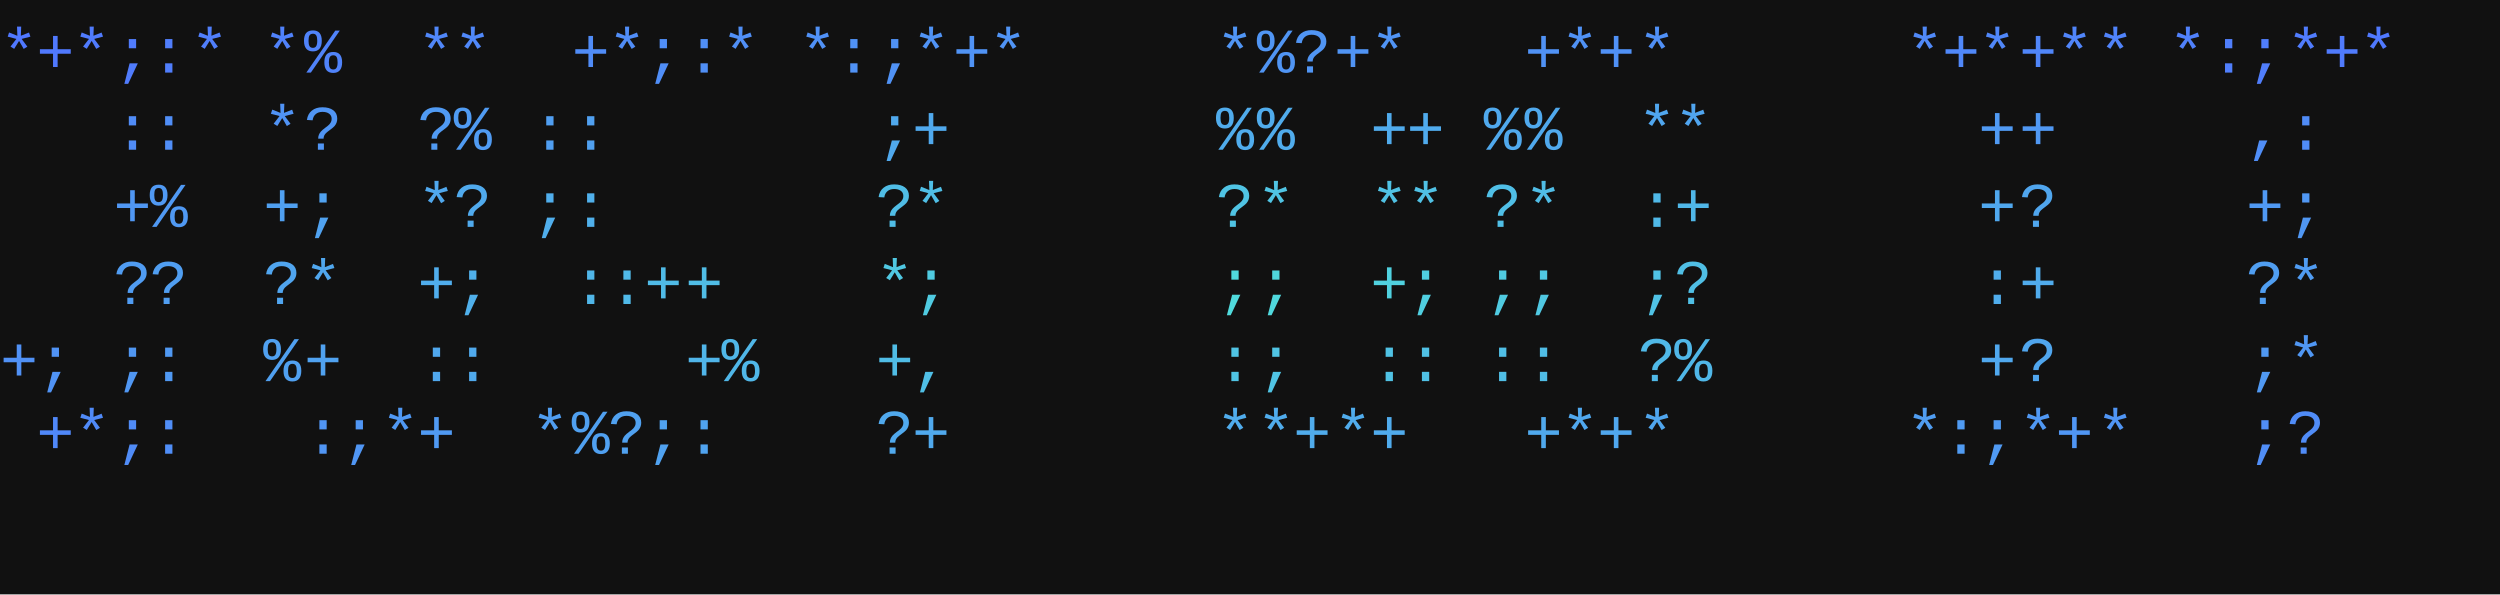
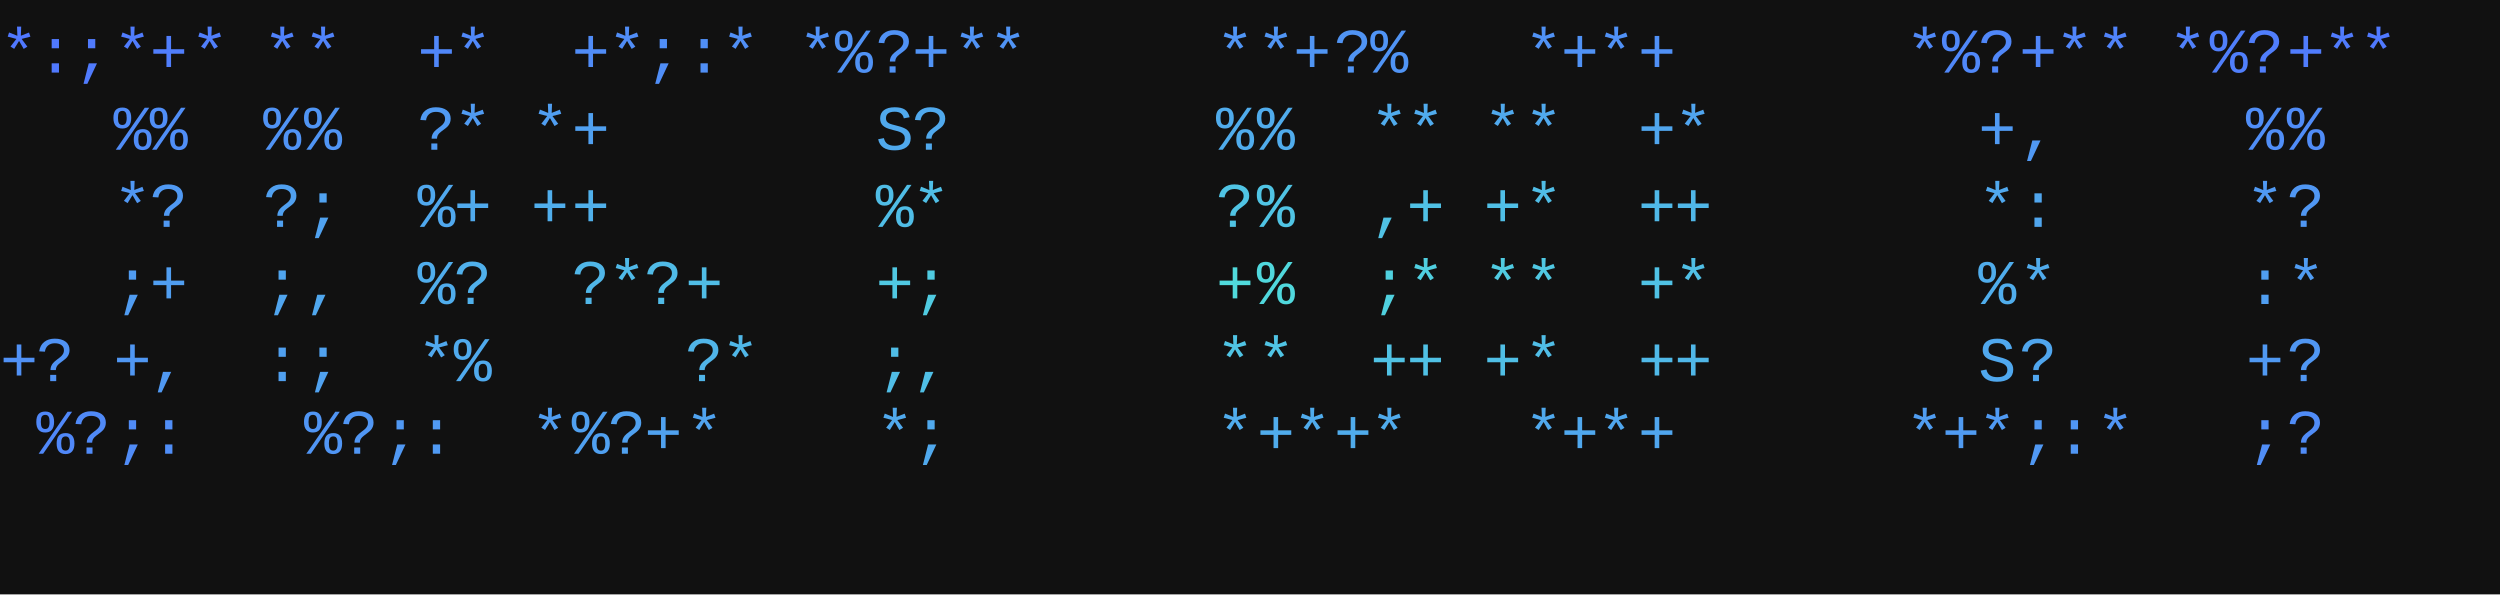
<svg xmlns="http://www.w3.org/2000/svg" width="551" height="131">
  <rect width="551" height="131" fill="#111111" />
  <text x="0" y="16" fill="#5078ff" font-size="14" font-family="Courier New, Courier, monospace">*</text>
-   <text x="8" y="16" fill="#5079fe" font-size="14" font-family="Courier New, Courier, monospace">+</text>
-   <text x="16" y="16" fill="#507bfd" font-size="14" font-family="Courier New, Courier, monospace">*</text>
-   <text x="25" y="16" fill="#507cfd" font-size="14" font-family="Courier New, Courier, monospace">;</text>
-   <text x="33" y="16" fill="#507efc" font-size="14" font-family="Courier New, Courier, monospace">:</text>
+   <text x="8" y="16" fill="#5079fe" font-size="14" font-family="Courier New, Courier, monospace">:</text>
+   <text x="16" y="16" fill="#507bfd" font-size="14" font-family="Courier New, Courier, monospace">;</text>
+   <text x="25" y="16" fill="#507cfd" font-size="14" font-family="Courier New, Courier, monospace">*</text>
+   <text x="33" y="16" fill="#507efc" font-size="14" font-family="Courier New, Courier, monospace">+</text>
  <text x="42" y="16" fill="#507ffc" font-size="14" font-family="Courier New, Courier, monospace">*</text>
  <text x="58" y="16" fill="#5082fb" font-size="14" font-family="Courier New, Courier, monospace">*</text>
-   <text x="67" y="16" fill="#5083fa" font-size="14" font-family="Courier New, Courier, monospace">%</text>
-   <text x="92" y="16" fill="#5087f9" font-size="14" font-family="Courier New, Courier, monospace">*</text>
+   <text x="67" y="16" fill="#5083fa" font-size="14" font-family="Courier New, Courier, monospace">*</text>
+   <text x="92" y="16" fill="#5087f9" font-size="14" font-family="Courier New, Courier, monospace">+</text>
  <text x="100" y="16" fill="#5088f9" font-size="14" font-family="Courier New, Courier, monospace">*</text>
  <text x="126" y="16" fill="#508cf7" font-size="14" font-family="Courier New, Courier, monospace">+</text>
  <text x="134" y="16" fill="#508df7" font-size="14" font-family="Courier New, Courier, monospace">*</text>
  <text x="142" y="16" fill="#508ef7" font-size="14" font-family="Courier New, Courier, monospace">;</text>
  <text x="151" y="16" fill="#508ff6" font-size="14" font-family="Courier New, Courier, monospace">:</text>
  <text x="159" y="16" fill="#508ff6" font-size="14" font-family="Courier New, Courier, monospace">*</text>
  <text x="176" y="16" fill="#5091f6" font-size="14" font-family="Courier New, Courier, monospace">*</text>
-   <text x="184" y="16" fill="#5092f5" font-size="14" font-family="Courier New, Courier, monospace">:</text>
-   <text x="193" y="16" fill="#5092f5" font-size="14" font-family="Courier New, Courier, monospace">;</text>
-   <text x="201" y="16" fill="#5093f5" font-size="14" font-family="Courier New, Courier, monospace">*</text>
-   <text x="210" y="16" fill="#5093f5" font-size="14" font-family="Courier New, Courier, monospace">+</text>
+   <text x="184" y="16" fill="#5092f5" font-size="14" font-family="Courier New, Courier, monospace">%</text>
+   <text x="193" y="16" fill="#5092f5" font-size="14" font-family="Courier New, Courier, monospace">?</text>
+   <text x="201" y="16" fill="#5093f5" font-size="14" font-family="Courier New, Courier, monospace">+</text>
+   <text x="210" y="16" fill="#5093f5" font-size="14" font-family="Courier New, Courier, monospace">*</text>
  <text x="218" y="16" fill="#5094f5" font-size="14" font-family="Courier New, Courier, monospace">*</text>
  <text x="268" y="16" fill="#5095f4" font-size="14" font-family="Courier New, Courier, monospace">*</text>
-   <text x="277" y="16" fill="#5095f4" font-size="14" font-family="Courier New, Courier, monospace">%</text>
-   <text x="285" y="16" fill="#5095f4" font-size="14" font-family="Courier New, Courier, monospace">?</text>
-   <text x="294" y="16" fill="#5094f4" font-size="14" font-family="Courier New, Courier, monospace">+</text>
-   <text x="302" y="16" fill="#5094f5" font-size="14" font-family="Courier New, Courier, monospace">*</text>
-   <text x="336" y="16" fill="#5092f5" font-size="14" font-family="Courier New, Courier, monospace">+</text>
-   <text x="344" y="16" fill="#5092f5" font-size="14" font-family="Courier New, Courier, monospace">*</text>
-   <text x="352" y="16" fill="#5091f6" font-size="14" font-family="Courier New, Courier, monospace">+</text>
-   <text x="361" y="16" fill="#5090f6" font-size="14" font-family="Courier New, Courier, monospace">*</text>
+   <text x="277" y="16" fill="#5095f4" font-size="14" font-family="Courier New, Courier, monospace">*</text>
+   <text x="285" y="16" fill="#5095f4" font-size="14" font-family="Courier New, Courier, monospace">+</text>
+   <text x="294" y="16" fill="#5094f4" font-size="14" font-family="Courier New, Courier, monospace">?</text>
+   <text x="302" y="16" fill="#5094f5" font-size="14" font-family="Courier New, Courier, monospace">%</text>
+   <text x="336" y="16" fill="#5092f5" font-size="14" font-family="Courier New, Courier, monospace">*</text>
+   <text x="344" y="16" fill="#5092f5" font-size="14" font-family="Courier New, Courier, monospace">+</text>
+   <text x="352" y="16" fill="#5091f6" font-size="14" font-family="Courier New, Courier, monospace">*</text>
+   <text x="361" y="16" fill="#5090f6" font-size="14" font-family="Courier New, Courier, monospace">+</text>
  <text x="420" y="16" fill="#5089f8" font-size="14" font-family="Courier New, Courier, monospace">*</text>
-   <text x="428" y="16" fill="#5088f9" font-size="14" font-family="Courier New, Courier, monospace">+</text>
-   <text x="436" y="16" fill="#5087f9" font-size="14" font-family="Courier New, Courier, monospace">*</text>
+   <text x="428" y="16" fill="#5088f9" font-size="14" font-family="Courier New, Courier, monospace">%</text>
+   <text x="436" y="16" fill="#5087f9" font-size="14" font-family="Courier New, Courier, monospace">?</text>
  <text x="445" y="16" fill="#5086f9" font-size="14" font-family="Courier New, Courier, monospace">+</text>
  <text x="453" y="16" fill="#5085fa" font-size="14" font-family="Courier New, Courier, monospace">*</text>
  <text x="462" y="16" fill="#5083fa" font-size="14" font-family="Courier New, Courier, monospace">*</text>
  <text x="478" y="16" fill="#5081fb" font-size="14" font-family="Courier New, Courier, monospace">*</text>
-   <text x="487" y="16" fill="#507ffc" font-size="14" font-family="Courier New, Courier, monospace">:</text>
-   <text x="495" y="16" fill="#507efc" font-size="14" font-family="Courier New, Courier, monospace">;</text>
-   <text x="504" y="16" fill="#507cfd" font-size="14" font-family="Courier New, Courier, monospace">*</text>
-   <text x="512" y="16" fill="#507bfd" font-size="14" font-family="Courier New, Courier, monospace">+</text>
+   <text x="487" y="16" fill="#507ffc" font-size="14" font-family="Courier New, Courier, monospace">%</text>
+   <text x="495" y="16" fill="#507efc" font-size="14" font-family="Courier New, Courier, monospace">?</text>
+   <text x="504" y="16" fill="#507cfd" font-size="14" font-family="Courier New, Courier, monospace">+</text>
+   <text x="512" y="16" fill="#507bfd" font-size="14" font-family="Courier New, Courier, monospace">*</text>
  <text x="520" y="16" fill="#5079fe" font-size="14" font-family="Courier New, Courier, monospace">*</text>
-   <text x="25" y="33" fill="#508cf7" font-size="14" font-family="Courier New, Courier, monospace">:</text>
-   <text x="33" y="33" fill="#508ef7" font-size="14" font-family="Courier New, Courier, monospace">:</text>
-   <text x="58" y="33" fill="#5093f5" font-size="14" font-family="Courier New, Courier, monospace">*</text>
-   <text x="67" y="33" fill="#5095f4" font-size="14" font-family="Courier New, Courier, monospace">?</text>
+   <text x="25" y="33" fill="#508cf7" font-size="14" font-family="Courier New, Courier, monospace">%</text>
+   <text x="33" y="33" fill="#508ef7" font-size="14" font-family="Courier New, Courier, monospace">%</text>
+   <text x="58" y="33" fill="#5093f5" font-size="14" font-family="Courier New, Courier, monospace">%</text>
+   <text x="67" y="33" fill="#5095f4" font-size="14" font-family="Courier New, Courier, monospace">%</text>
  <text x="92" y="33" fill="#509af3" font-size="14" font-family="Courier New, Courier, monospace">?</text>
-   <text x="100" y="33" fill="#509bf2" font-size="14" font-family="Courier New, Courier, monospace">%</text>
-   <text x="117" y="33" fill="#509ef1" font-size="14" font-family="Courier New, Courier, monospace">:</text>
-   <text x="126" y="33" fill="#50a0f0" font-size="14" font-family="Courier New, Courier, monospace">:</text>
-   <text x="193" y="33" fill="#50a9ed" font-size="14" font-family="Courier New, Courier, monospace">;</text>
-   <text x="201" y="33" fill="#50a9ed" font-size="14" font-family="Courier New, Courier, monospace">+</text>
+   <text x="100" y="33" fill="#509bf2" font-size="14" font-family="Courier New, Courier, monospace">*</text>
+   <text x="117" y="33" fill="#509ef1" font-size="14" font-family="Courier New, Courier, monospace">*</text>
+   <text x="126" y="33" fill="#50a0f0" font-size="14" font-family="Courier New, Courier, monospace">+</text>
+   <text x="193" y="33" fill="#50a9ed" font-size="14" font-family="Courier New, Courier, monospace">S</text>
+   <text x="201" y="33" fill="#50a9ed" font-size="14" font-family="Courier New, Courier, monospace">?</text>
  <text x="268" y="33" fill="#50acec" font-size="14" font-family="Courier New, Courier, monospace">%</text>
  <text x="277" y="33" fill="#50acec" font-size="14" font-family="Courier New, Courier, monospace">%</text>
-   <text x="302" y="33" fill="#50abec" font-size="14" font-family="Courier New, Courier, monospace">+</text>
-   <text x="310" y="33" fill="#50abed" font-size="14" font-family="Courier New, Courier, monospace">+</text>
-   <text x="327" y="33" fill="#50a9ed" font-size="14" font-family="Courier New, Courier, monospace">%</text>
-   <text x="336" y="33" fill="#50a9ed" font-size="14" font-family="Courier New, Courier, monospace">%</text>
-   <text x="361" y="33" fill="#50a6ee" font-size="14" font-family="Courier New, Courier, monospace">*</text>
+   <text x="302" y="33" fill="#50abec" font-size="14" font-family="Courier New, Courier, monospace">*</text>
+   <text x="310" y="33" fill="#50abed" font-size="14" font-family="Courier New, Courier, monospace">*</text>
+   <text x="327" y="33" fill="#50a9ed" font-size="14" font-family="Courier New, Courier, monospace">*</text>
+   <text x="336" y="33" fill="#50a9ed" font-size="14" font-family="Courier New, Courier, monospace">*</text>
+   <text x="361" y="33" fill="#50a6ee" font-size="14" font-family="Courier New, Courier, monospace">+</text>
  <text x="369" y="33" fill="#50a5ef" font-size="14" font-family="Courier New, Courier, monospace">*</text>
  <text x="436" y="33" fill="#509af3" font-size="14" font-family="Courier New, Courier, monospace">+</text>
-   <text x="445" y="33" fill="#5098f3" font-size="14" font-family="Courier New, Courier, monospace">+</text>
-   <text x="495" y="33" fill="#508ef7" font-size="14" font-family="Courier New, Courier, monospace">,</text>
-   <text x="504" y="33" fill="#508cf7" font-size="14" font-family="Courier New, Courier, monospace">:</text>
-   <text x="25" y="50" fill="#5097f3" font-size="14" font-family="Courier New, Courier, monospace">+</text>
-   <text x="33" y="50" fill="#5099f3" font-size="14" font-family="Courier New, Courier, monospace">%</text>
-   <text x="58" y="50" fill="#50a0f0" font-size="14" font-family="Courier New, Courier, monospace">+</text>
+   <text x="445" y="33" fill="#5098f3" font-size="14" font-family="Courier New, Courier, monospace">,</text>
+   <text x="495" y="33" fill="#508ef7" font-size="14" font-family="Courier New, Courier, monospace">%</text>
+   <text x="504" y="33" fill="#508cf7" font-size="14" font-family="Courier New, Courier, monospace">%</text>
+   <text x="25" y="50" fill="#5097f3" font-size="14" font-family="Courier New, Courier, monospace">*</text>
+   <text x="33" y="50" fill="#5099f3" font-size="14" font-family="Courier New, Courier, monospace">?</text>
+   <text x="58" y="50" fill="#50a0f0" font-size="14" font-family="Courier New, Courier, monospace">?</text>
  <text x="67" y="50" fill="#50a2f0" font-size="14" font-family="Courier New, Courier, monospace">;</text>
-   <text x="92" y="50" fill="#50a8ee" font-size="14" font-family="Courier New, Courier, monospace">*</text>
-   <text x="100" y="50" fill="#50aaed" font-size="14" font-family="Courier New, Courier, monospace">?</text>
-   <text x="117" y="50" fill="#50aeec" font-size="14" font-family="Courier New, Courier, monospace">;</text>
-   <text x="126" y="50" fill="#50b0eb" font-size="14" font-family="Courier New, Courier, monospace">:</text>
-   <text x="193" y="50" fill="#50bde6" font-size="14" font-family="Courier New, Courier, monospace">?</text>
+   <text x="92" y="50" fill="#50a8ee" font-size="14" font-family="Courier New, Courier, monospace">%</text>
+   <text x="100" y="50" fill="#50aaed" font-size="14" font-family="Courier New, Courier, monospace">+</text>
+   <text x="117" y="50" fill="#50aeec" font-size="14" font-family="Courier New, Courier, monospace">+</text>
+   <text x="126" y="50" fill="#50b0eb" font-size="14" font-family="Courier New, Courier, monospace">+</text>
+   <text x="193" y="50" fill="#50bde6" font-size="14" font-family="Courier New, Courier, monospace">%</text>
  <text x="201" y="50" fill="#50bfe6" font-size="14" font-family="Courier New, Courier, monospace">*</text>
  <text x="268" y="50" fill="#50c4e4" font-size="14" font-family="Courier New, Courier, monospace">?</text>
-   <text x="277" y="50" fill="#50c4e4" font-size="14" font-family="Courier New, Courier, monospace">*</text>
-   <text x="302" y="50" fill="#50c2e4" font-size="14" font-family="Courier New, Courier, monospace">*</text>
-   <text x="310" y="50" fill="#50c1e5" font-size="14" font-family="Courier New, Courier, monospace">*</text>
-   <text x="327" y="50" fill="#50bfe6" font-size="14" font-family="Courier New, Courier, monospace">?</text>
+   <text x="277" y="50" fill="#50c4e4" font-size="14" font-family="Courier New, Courier, monospace">%</text>
+   <text x="302" y="50" fill="#50c2e4" font-size="14" font-family="Courier New, Courier, monospace">,</text>
+   <text x="310" y="50" fill="#50c1e5" font-size="14" font-family="Courier New, Courier, monospace">+</text>
+   <text x="327" y="50" fill="#50bfe6" font-size="14" font-family="Courier New, Courier, monospace">+</text>
  <text x="336" y="50" fill="#50bde6" font-size="14" font-family="Courier New, Courier, monospace">*</text>
-   <text x="361" y="50" fill="#50b9e8" font-size="14" font-family="Courier New, Courier, monospace">:</text>
+   <text x="361" y="50" fill="#50b9e8" font-size="14" font-family="Courier New, Courier, monospace">+</text>
  <text x="369" y="50" fill="#50b7e8" font-size="14" font-family="Courier New, Courier, monospace">+</text>
-   <text x="436" y="50" fill="#50a8ee" font-size="14" font-family="Courier New, Courier, monospace">+</text>
-   <text x="445" y="50" fill="#50a6ee" font-size="14" font-family="Courier New, Courier, monospace">?</text>
-   <text x="495" y="50" fill="#5099f3" font-size="14" font-family="Courier New, Courier, monospace">+</text>
-   <text x="504" y="50" fill="#5097f3" font-size="14" font-family="Courier New, Courier, monospace">;</text>
-   <text x="25" y="67" fill="#509cf2" font-size="14" font-family="Courier New, Courier, monospace">?</text>
-   <text x="33" y="67" fill="#509ef1" font-size="14" font-family="Courier New, Courier, monospace">?</text>
-   <text x="58" y="67" fill="#50a5ef" font-size="14" font-family="Courier New, Courier, monospace">?</text>
-   <text x="67" y="67" fill="#50a7ee" font-size="14" font-family="Courier New, Courier, monospace">*</text>
-   <text x="92" y="67" fill="#50adec" font-size="14" font-family="Courier New, Courier, monospace">+</text>
-   <text x="100" y="67" fill="#50b0eb" font-size="14" font-family="Courier New, Courier, monospace">;</text>
-   <text x="126" y="67" fill="#50b6e8" font-size="14" font-family="Courier New, Courier, monospace">:</text>
-   <text x="134" y="67" fill="#50b9e8" font-size="14" font-family="Courier New, Courier, monospace">:</text>
-   <text x="142" y="67" fill="#50bbe7" font-size="14" font-family="Courier New, Courier, monospace">+</text>
+   <text x="436" y="50" fill="#50a8ee" font-size="14" font-family="Courier New, Courier, monospace">*</text>
+   <text x="445" y="50" fill="#50a6ee" font-size="14" font-family="Courier New, Courier, monospace">:</text>
+   <text x="495" y="50" fill="#5099f3" font-size="14" font-family="Courier New, Courier, monospace">*</text>
+   <text x="504" y="50" fill="#5097f3" font-size="14" font-family="Courier New, Courier, monospace">?</text>
+   <text x="25" y="67" fill="#509cf2" font-size="14" font-family="Courier New, Courier, monospace">;</text>
+   <text x="33" y="67" fill="#509ef1" font-size="14" font-family="Courier New, Courier, monospace">+</text>
+   <text x="58" y="67" fill="#50a5ef" font-size="14" font-family="Courier New, Courier, monospace">;</text>
+   <text x="67" y="67" fill="#50a7ee" font-size="14" font-family="Courier New, Courier, monospace">,</text>
+   <text x="92" y="67" fill="#50adec" font-size="14" font-family="Courier New, Courier, monospace">%</text>
+   <text x="100" y="67" fill="#50b0eb" font-size="14" font-family="Courier New, Courier, monospace">?</text>
+   <text x="126" y="67" fill="#50b6e8" font-size="14" font-family="Courier New, Courier, monospace">?</text>
+   <text x="134" y="67" fill="#50b9e8" font-size="14" font-family="Courier New, Courier, monospace">*</text>
+   <text x="142" y="67" fill="#50bbe7" font-size="14" font-family="Courier New, Courier, monospace">?</text>
  <text x="151" y="67" fill="#50bde6" font-size="14" font-family="Courier New, Courier, monospace">+</text>
-   <text x="193" y="67" fill="#50c8e2" font-size="14" font-family="Courier New, Courier, monospace">*</text>
+   <text x="193" y="67" fill="#50c8e2" font-size="14" font-family="Courier New, Courier, monospace">+</text>
  <text x="201" y="67" fill="#50cbe1" font-size="14" font-family="Courier New, Courier, monospace">;</text>
-   <text x="268" y="67" fill="#50dadc" font-size="14" font-family="Courier New, Courier, monospace">;</text>
-   <text x="277" y="67" fill="#50d8dd" font-size="14" font-family="Courier New, Courier, monospace">;</text>
-   <text x="302" y="67" fill="#50d1df" font-size="14" font-family="Courier New, Courier, monospace">+</text>
-   <text x="310" y="67" fill="#50cfe0" font-size="14" font-family="Courier New, Courier, monospace">;</text>
-   <text x="327" y="67" fill="#50cbe1" font-size="14" font-family="Courier New, Courier, monospace">;</text>
-   <text x="336" y="67" fill="#50c8e2" font-size="14" font-family="Courier New, Courier, monospace">;</text>
-   <text x="361" y="67" fill="#50c2e5" font-size="14" font-family="Courier New, Courier, monospace">;</text>
-   <text x="369" y="67" fill="#50bfe5" font-size="14" font-family="Courier New, Courier, monospace">?</text>
-   <text x="436" y="67" fill="#50adec" font-size="14" font-family="Courier New, Courier, monospace">:</text>
-   <text x="445" y="67" fill="#50abec" font-size="14" font-family="Courier New, Courier, monospace">+</text>
-   <text x="495" y="67" fill="#509ef1" font-size="14" font-family="Courier New, Courier, monospace">?</text>
+   <text x="268" y="67" fill="#50dadc" font-size="14" font-family="Courier New, Courier, monospace">+</text>
+   <text x="277" y="67" fill="#50d8dd" font-size="14" font-family="Courier New, Courier, monospace">%</text>
+   <text x="302" y="67" fill="#50d1df" font-size="14" font-family="Courier New, Courier, monospace">;</text>
+   <text x="310" y="67" fill="#50cfe0" font-size="14" font-family="Courier New, Courier, monospace">*</text>
+   <text x="327" y="67" fill="#50cbe1" font-size="14" font-family="Courier New, Courier, monospace">*</text>
+   <text x="336" y="67" fill="#50c8e2" font-size="14" font-family="Courier New, Courier, monospace">*</text>
+   <text x="361" y="67" fill="#50c2e5" font-size="14" font-family="Courier New, Courier, monospace">+</text>
+   <text x="369" y="67" fill="#50bfe5" font-size="14" font-family="Courier New, Courier, monospace">*</text>
+   <text x="436" y="67" fill="#50adec" font-size="14" font-family="Courier New, Courier, monospace">%</text>
+   <text x="445" y="67" fill="#50abec" font-size="14" font-family="Courier New, Courier, monospace">*</text>
+   <text x="495" y="67" fill="#509ef1" font-size="14" font-family="Courier New, Courier, monospace">:</text>
  <text x="504" y="67" fill="#509cf2" font-size="14" font-family="Courier New, Courier, monospace">*</text>
  <text x="0" y="84" fill="#5091f6" font-size="14" font-family="Courier New, Courier, monospace">+</text>
-   <text x="8" y="84" fill="#5093f5" font-size="14" font-family="Courier New, Courier, monospace">;</text>
-   <text x="25" y="84" fill="#5097f3" font-size="14" font-family="Courier New, Courier, monospace">;</text>
-   <text x="33" y="84" fill="#5099f3" font-size="14" font-family="Courier New, Courier, monospace">:</text>
-   <text x="58" y="84" fill="#50a0f0" font-size="14" font-family="Courier New, Courier, monospace">%</text>
-   <text x="67" y="84" fill="#50a2f0" font-size="14" font-family="Courier New, Courier, monospace">+</text>
-   <text x="92" y="84" fill="#50a8ee" font-size="14" font-family="Courier New, Courier, monospace">:</text>
-   <text x="100" y="84" fill="#50aaed" font-size="14" font-family="Courier New, Courier, monospace">:</text>
-   <text x="151" y="84" fill="#50b5e9" font-size="14" font-family="Courier New, Courier, monospace">+</text>
-   <text x="159" y="84" fill="#50b7e8" font-size="14" font-family="Courier New, Courier, monospace">%</text>
-   <text x="193" y="84" fill="#50bde6" font-size="14" font-family="Courier New, Courier, monospace">+</text>
+   <text x="8" y="84" fill="#5093f5" font-size="14" font-family="Courier New, Courier, monospace">?</text>
+   <text x="25" y="84" fill="#5097f3" font-size="14" font-family="Courier New, Courier, monospace">+</text>
+   <text x="33" y="84" fill="#5099f3" font-size="14" font-family="Courier New, Courier, monospace">,</text>
+   <text x="58" y="84" fill="#50a0f0" font-size="14" font-family="Courier New, Courier, monospace">:</text>
+   <text x="67" y="84" fill="#50a2f0" font-size="14" font-family="Courier New, Courier, monospace">;</text>
+   <text x="92" y="84" fill="#50a8ee" font-size="14" font-family="Courier New, Courier, monospace">*</text>
+   <text x="100" y="84" fill="#50aaed" font-size="14" font-family="Courier New, Courier, monospace">%</text>
+   <text x="151" y="84" fill="#50b5e9" font-size="14" font-family="Courier New, Courier, monospace">?</text>
+   <text x="159" y="84" fill="#50b7e8" font-size="14" font-family="Courier New, Courier, monospace">*</text>
+   <text x="193" y="84" fill="#50bde6" font-size="14" font-family="Courier New, Courier, monospace">;</text>
  <text x="201" y="84" fill="#50bfe6" font-size="14" font-family="Courier New, Courier, monospace">,</text>
-   <text x="268" y="84" fill="#50c4e4" font-size="14" font-family="Courier New, Courier, monospace">:</text>
-   <text x="277" y="84" fill="#50c4e4" font-size="14" font-family="Courier New, Courier, monospace">;</text>
-   <text x="302" y="84" fill="#50c2e4" font-size="14" font-family="Courier New, Courier, monospace">:</text>
-   <text x="310" y="84" fill="#50c1e5" font-size="14" font-family="Courier New, Courier, monospace">:</text>
-   <text x="327" y="84" fill="#50bfe6" font-size="14" font-family="Courier New, Courier, monospace">:</text>
-   <text x="336" y="84" fill="#50bde6" font-size="14" font-family="Courier New, Courier, monospace">:</text>
-   <text x="361" y="84" fill="#50b9e8" font-size="14" font-family="Courier New, Courier, monospace">?</text>
-   <text x="369" y="84" fill="#50b7e8" font-size="14" font-family="Courier New, Courier, monospace">%</text>
-   <text x="436" y="84" fill="#50a8ee" font-size="14" font-family="Courier New, Courier, monospace">+</text>
+   <text x="268" y="84" fill="#50c4e4" font-size="14" font-family="Courier New, Courier, monospace">*</text>
+   <text x="277" y="84" fill="#50c4e4" font-size="14" font-family="Courier New, Courier, monospace">*</text>
+   <text x="302" y="84" fill="#50c2e4" font-size="14" font-family="Courier New, Courier, monospace">+</text>
+   <text x="310" y="84" fill="#50c1e5" font-size="14" font-family="Courier New, Courier, monospace">+</text>
+   <text x="327" y="84" fill="#50bfe6" font-size="14" font-family="Courier New, Courier, monospace">+</text>
+   <text x="336" y="84" fill="#50bde6" font-size="14" font-family="Courier New, Courier, monospace">*</text>
+   <text x="361" y="84" fill="#50b9e8" font-size="14" font-family="Courier New, Courier, monospace">+</text>
+   <text x="369" y="84" fill="#50b7e8" font-size="14" font-family="Courier New, Courier, monospace">+</text>
+   <text x="436" y="84" fill="#50a8ee" font-size="14" font-family="Courier New, Courier, monospace">S</text>
  <text x="445" y="84" fill="#50a6ee" font-size="14" font-family="Courier New, Courier, monospace">?</text>
-   <text x="495" y="84" fill="#5099f3" font-size="14" font-family="Courier New, Courier, monospace">;</text>
-   <text x="504" y="84" fill="#5097f3" font-size="14" font-family="Courier New, Courier, monospace">*</text>
-   <text x="8" y="100" fill="#5088f9" font-size="14" font-family="Courier New, Courier, monospace">+</text>
-   <text x="16" y="100" fill="#508af8" font-size="14" font-family="Courier New, Courier, monospace">*</text>
+   <text x="495" y="84" fill="#5099f3" font-size="14" font-family="Courier New, Courier, monospace">+</text>
+   <text x="504" y="84" fill="#5097f3" font-size="14" font-family="Courier New, Courier, monospace">?</text>
+   <text x="8" y="100" fill="#5088f9" font-size="14" font-family="Courier New, Courier, monospace">%</text>
+   <text x="16" y="100" fill="#508af8" font-size="14" font-family="Courier New, Courier, monospace">?</text>
  <text x="25" y="100" fill="#508cf7" font-size="14" font-family="Courier New, Courier, monospace">;</text>
  <text x="33" y="100" fill="#508ef7" font-size="14" font-family="Courier New, Courier, monospace">:</text>
-   <text x="67" y="100" fill="#5095f4" font-size="14" font-family="Courier New, Courier, monospace">:</text>
-   <text x="75" y="100" fill="#5096f4" font-size="14" font-family="Courier New, Courier, monospace">;</text>
-   <text x="84" y="100" fill="#5098f3" font-size="14" font-family="Courier New, Courier, monospace">*</text>
-   <text x="92" y="100" fill="#509af3" font-size="14" font-family="Courier New, Courier, monospace">+</text>
+   <text x="67" y="100" fill="#5095f4" font-size="14" font-family="Courier New, Courier, monospace">%</text>
+   <text x="75" y="100" fill="#5096f4" font-size="14" font-family="Courier New, Courier, monospace">?</text>
+   <text x="84" y="100" fill="#5098f3" font-size="14" font-family="Courier New, Courier, monospace">;</text>
+   <text x="92" y="100" fill="#509af3" font-size="14" font-family="Courier New, Courier, monospace">:</text>
  <text x="117" y="100" fill="#509ef1" font-size="14" font-family="Courier New, Courier, monospace">*</text>
  <text x="126" y="100" fill="#50a0f0" font-size="14" font-family="Courier New, Courier, monospace">%</text>
  <text x="134" y="100" fill="#50a1f0" font-size="14" font-family="Courier New, Courier, monospace">?</text>
-   <text x="142" y="100" fill="#50a2f0" font-size="14" font-family="Courier New, Courier, monospace">;</text>
-   <text x="151" y="100" fill="#50a3ef" font-size="14" font-family="Courier New, Courier, monospace">:</text>
-   <text x="193" y="100" fill="#50a9ed" font-size="14" font-family="Courier New, Courier, monospace">?</text>
-   <text x="201" y="100" fill="#50a9ed" font-size="14" font-family="Courier New, Courier, monospace">+</text>
+   <text x="142" y="100" fill="#50a2f0" font-size="14" font-family="Courier New, Courier, monospace">+</text>
+   <text x="151" y="100" fill="#50a3ef" font-size="14" font-family="Courier New, Courier, monospace">*</text>
+   <text x="193" y="100" fill="#50a9ed" font-size="14" font-family="Courier New, Courier, monospace">*</text>
+   <text x="201" y="100" fill="#50a9ed" font-size="14" font-family="Courier New, Courier, monospace">;</text>
  <text x="268" y="100" fill="#50acec" font-size="14" font-family="Courier New, Courier, monospace">*</text>
-   <text x="277" y="100" fill="#50acec" font-size="14" font-family="Courier New, Courier, monospace">*</text>
-   <text x="285" y="100" fill="#50acec" font-size="14" font-family="Courier New, Courier, monospace">+</text>
-   <text x="294" y="100" fill="#50acec" font-size="14" font-family="Courier New, Courier, monospace">*</text>
-   <text x="302" y="100" fill="#50abec" font-size="14" font-family="Courier New, Courier, monospace">+</text>
-   <text x="336" y="100" fill="#50a9ed" font-size="14" font-family="Courier New, Courier, monospace">+</text>
-   <text x="344" y="100" fill="#50a8ee" font-size="14" font-family="Courier New, Courier, monospace">*</text>
-   <text x="352" y="100" fill="#50a7ee" font-size="14" font-family="Courier New, Courier, monospace">+</text>
-   <text x="361" y="100" fill="#50a6ee" font-size="14" font-family="Courier New, Courier, monospace">*</text>
+   <text x="277" y="100" fill="#50acec" font-size="14" font-family="Courier New, Courier, monospace">+</text>
+   <text x="285" y="100" fill="#50acec" font-size="14" font-family="Courier New, Courier, monospace">*</text>
+   <text x="294" y="100" fill="#50acec" font-size="14" font-family="Courier New, Courier, monospace">+</text>
+   <text x="302" y="100" fill="#50abec" font-size="14" font-family="Courier New, Courier, monospace">*</text>
+   <text x="336" y="100" fill="#50a9ed" font-size="14" font-family="Courier New, Courier, monospace">*</text>
+   <text x="344" y="100" fill="#50a8ee" font-size="14" font-family="Courier New, Courier, monospace">+</text>
+   <text x="352" y="100" fill="#50a7ee" font-size="14" font-family="Courier New, Courier, monospace">*</text>
+   <text x="361" y="100" fill="#50a6ee" font-size="14" font-family="Courier New, Courier, monospace">+</text>
  <text x="420" y="100" fill="#509df1" font-size="14" font-family="Courier New, Courier, monospace">*</text>
-   <text x="428" y="100" fill="#509bf2" font-size="14" font-family="Courier New, Courier, monospace">:</text>
-   <text x="436" y="100" fill="#509af3" font-size="14" font-family="Courier New, Courier, monospace">;</text>
-   <text x="445" y="100" fill="#5098f3" font-size="14" font-family="Courier New, Courier, monospace">*</text>
-   <text x="453" y="100" fill="#5096f4" font-size="14" font-family="Courier New, Courier, monospace">+</text>
+   <text x="428" y="100" fill="#509bf2" font-size="14" font-family="Courier New, Courier, monospace">+</text>
+   <text x="436" y="100" fill="#509af3" font-size="14" font-family="Courier New, Courier, monospace">*</text>
+   <text x="445" y="100" fill="#5098f3" font-size="14" font-family="Courier New, Courier, monospace">;</text>
+   <text x="453" y="100" fill="#5096f4" font-size="14" font-family="Courier New, Courier, monospace">:</text>
  <text x="462" y="100" fill="#5095f4" font-size="14" font-family="Courier New, Courier, monospace">*</text>
  <text x="495" y="100" fill="#508ef7" font-size="14" font-family="Courier New, Courier, monospace">;</text>
  <text x="504" y="100" fill="#508cf7" font-size="14" font-family="Courier New, Courier, monospace">?</text>
</svg>
